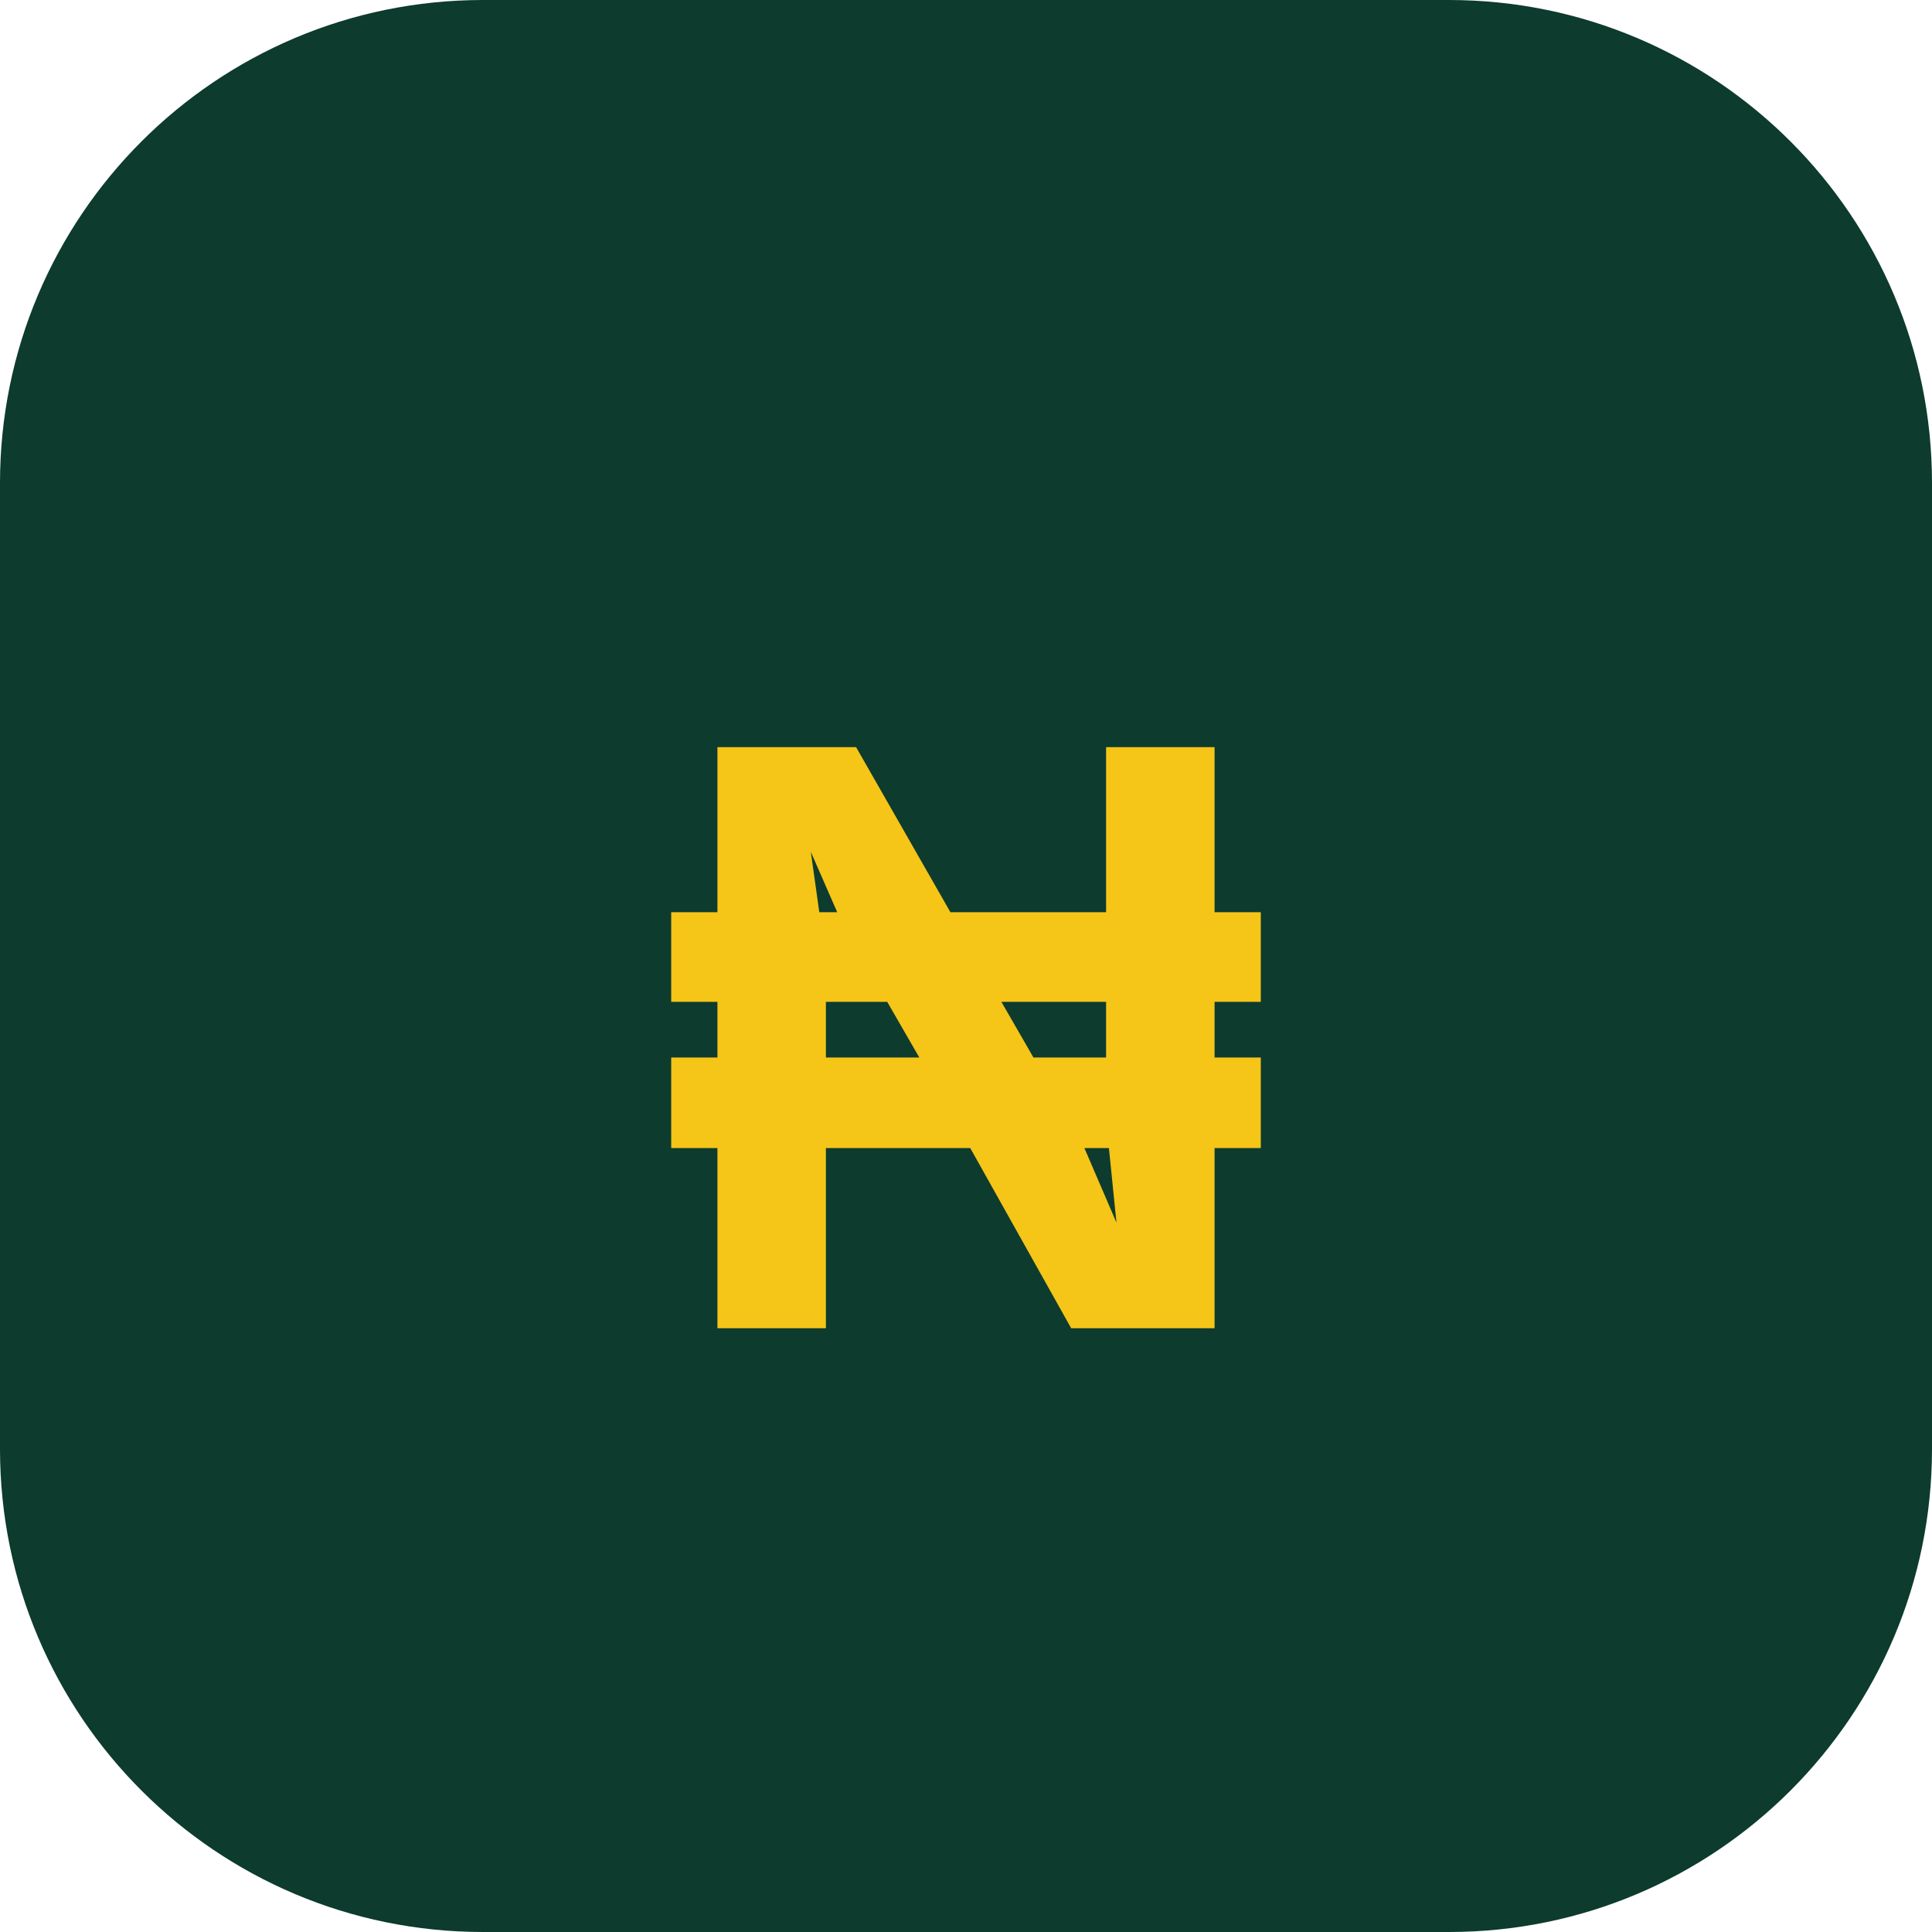
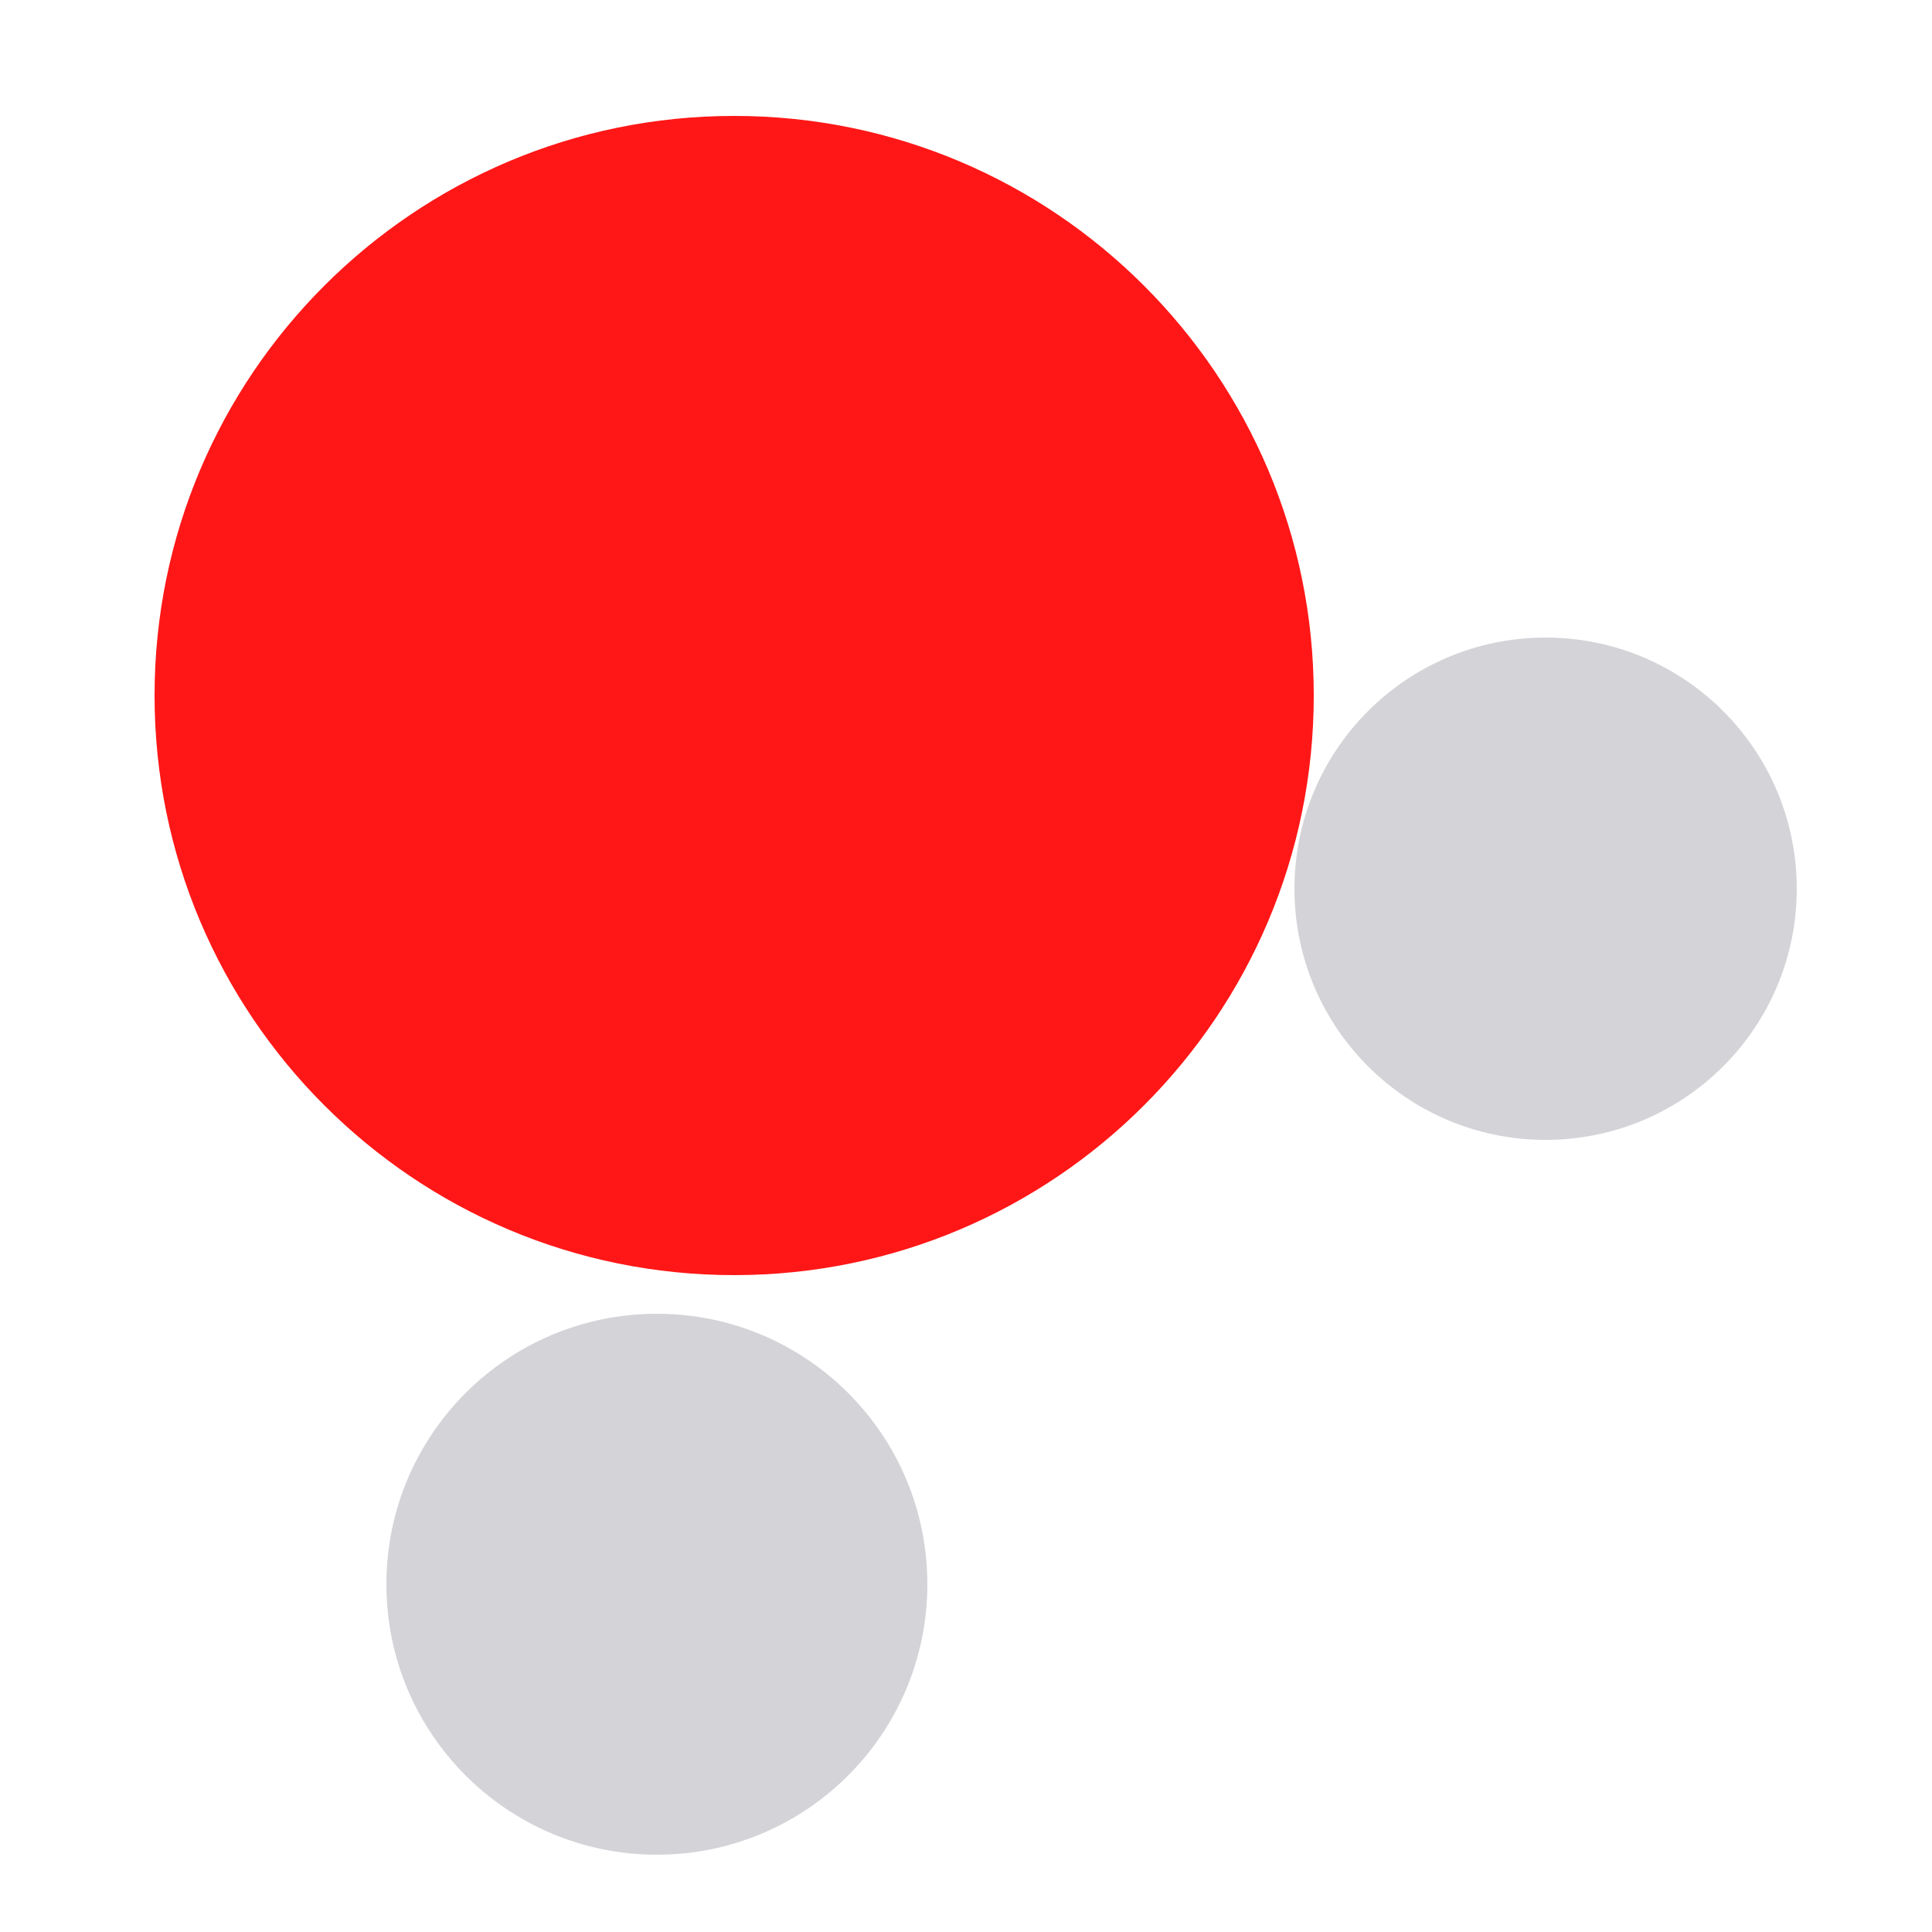
- <svg xmlns="http://www.w3.org/2000/svg" viewBox="0 0 32 32">
-   <rect width="32" height="32" rx="8" fill="#0D3B2E" />
-   <text x="16" y="22" font-family="Arial" font-weight="900" font-size="14" fill="#F5C518" text-anchor="middle">₦</text>
+ <svg xmlns="http://www.w3.org/2000/svg" viewBox="0 0 100 100" width="100%" height="100%">
+   <circle cx="38" cy="36" r="30" fill="#ff1717" />
+   <circle cx="80" cy="46" r="13" fill="#D4D4D8" />
+   <circle cx="34" cy="82" r="14" fill="#D4D4D8" />
</svg>
